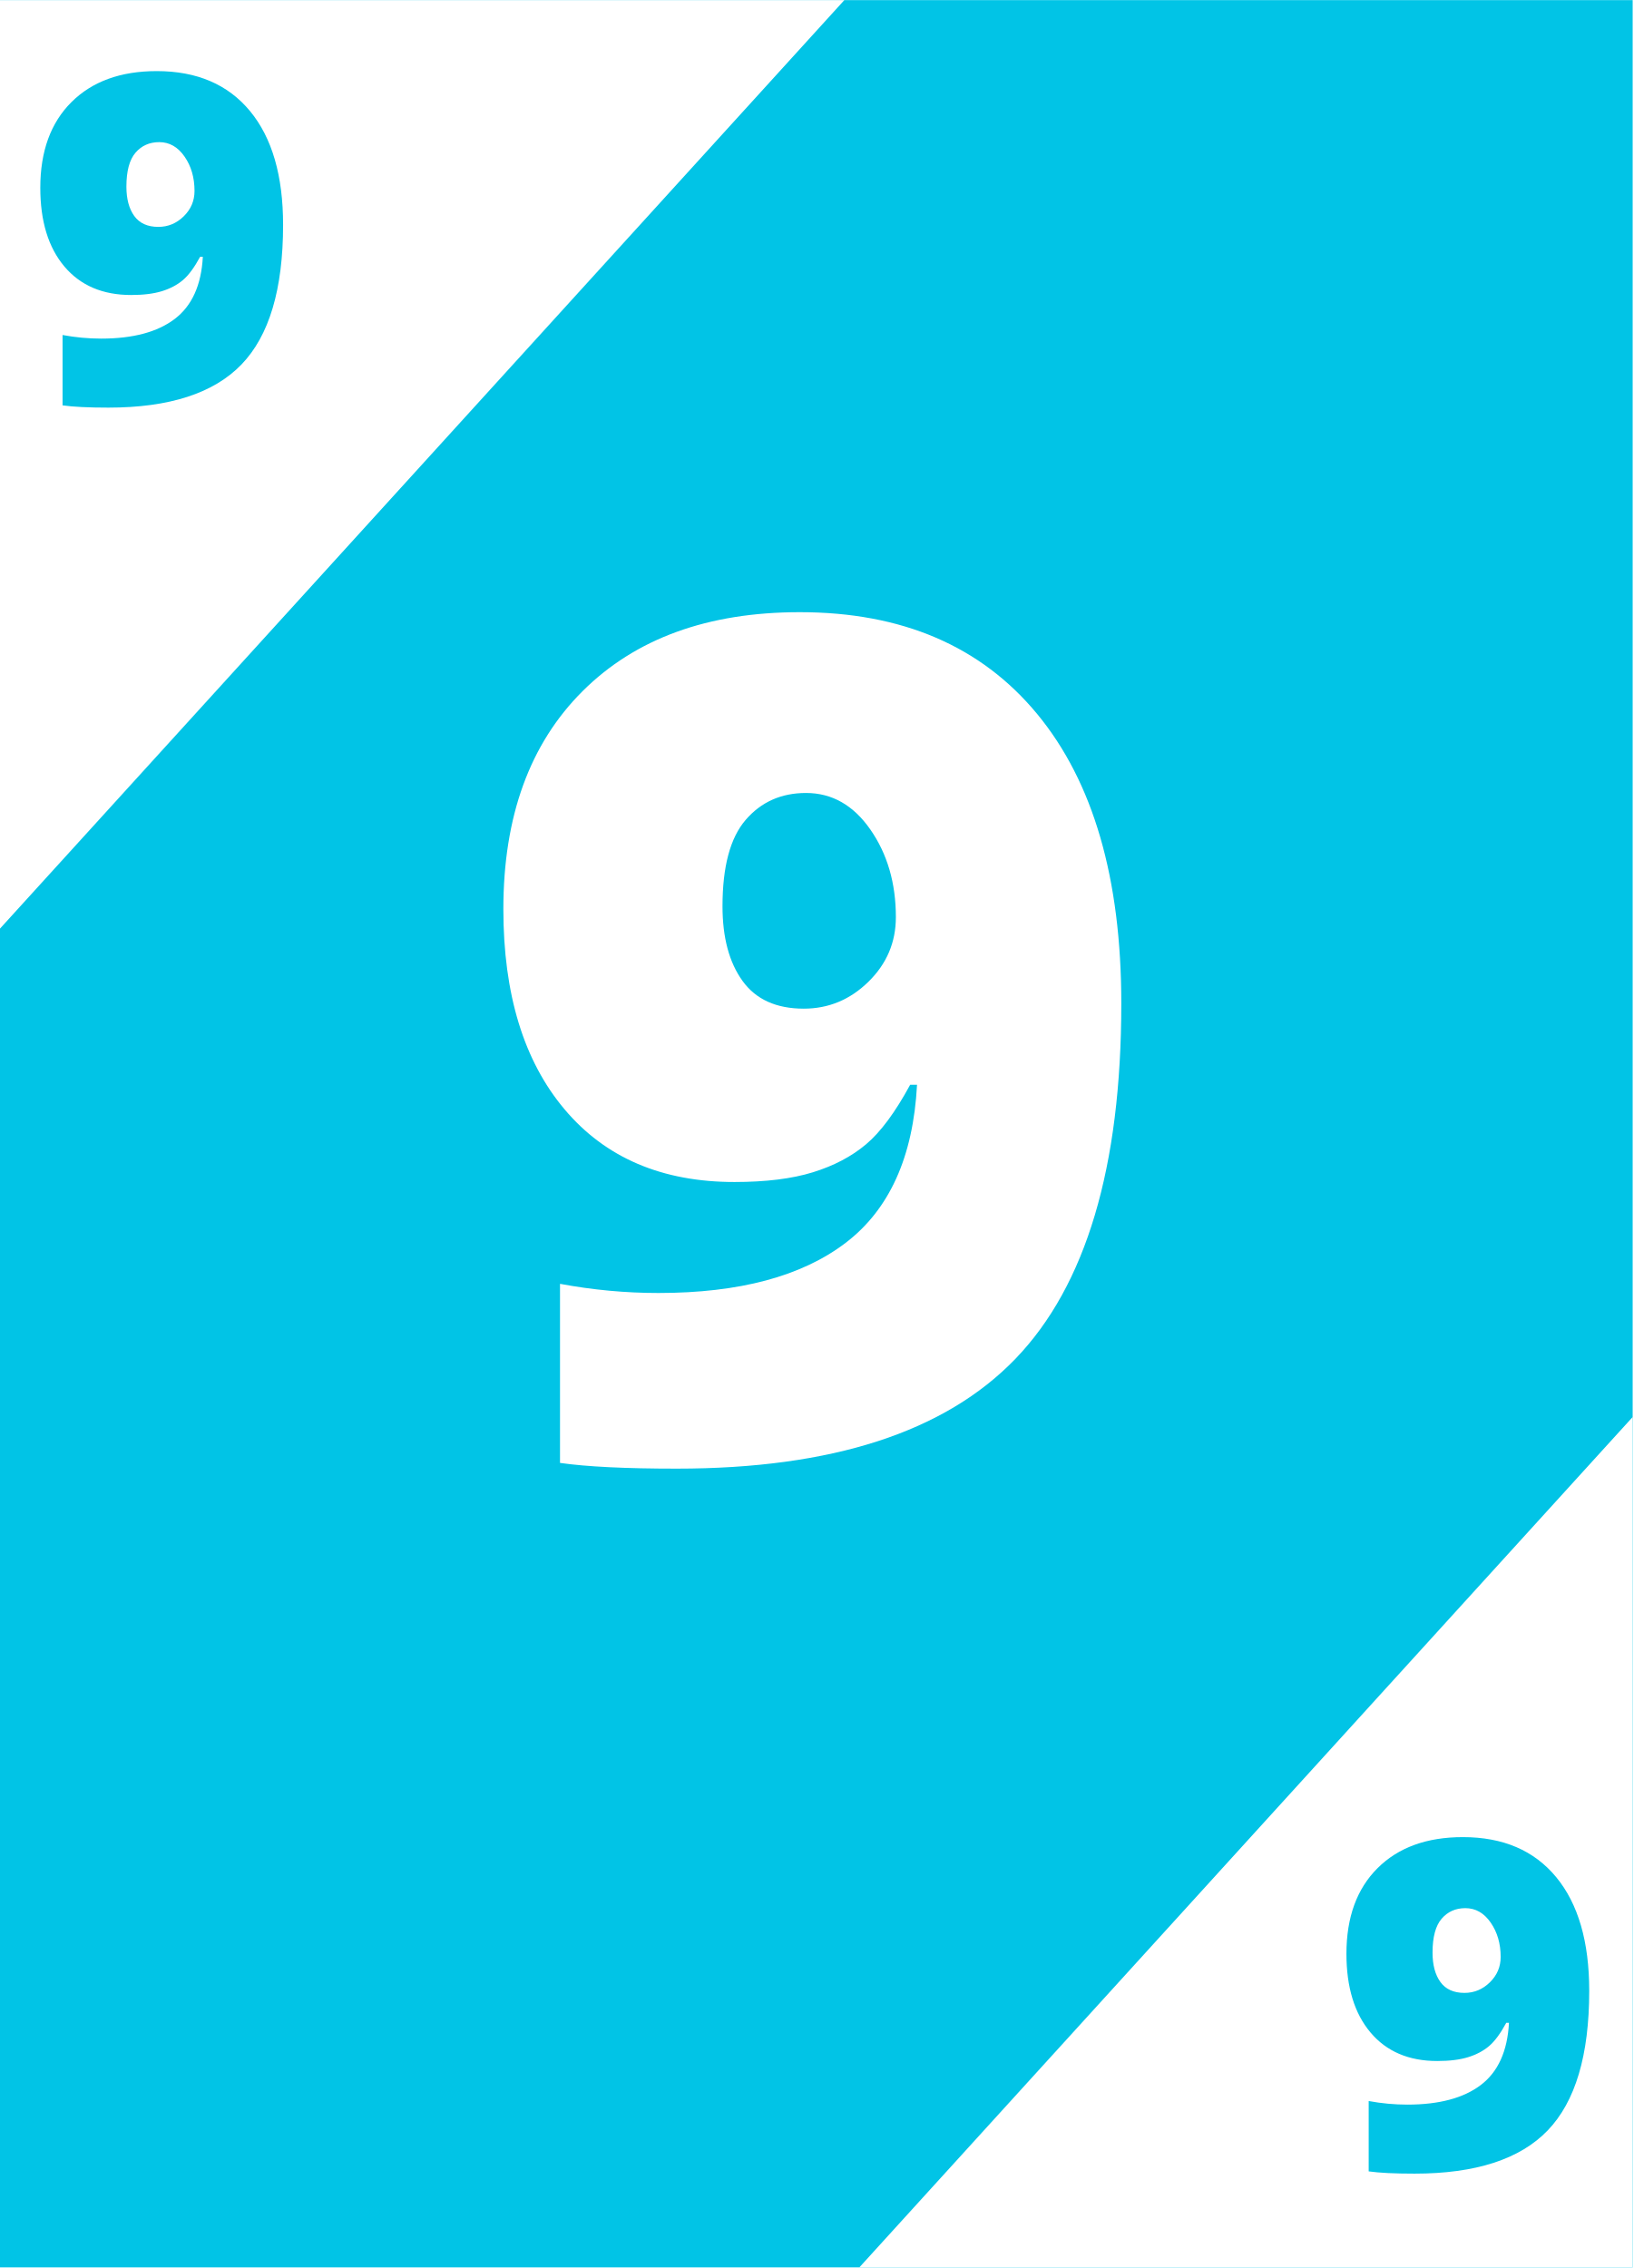
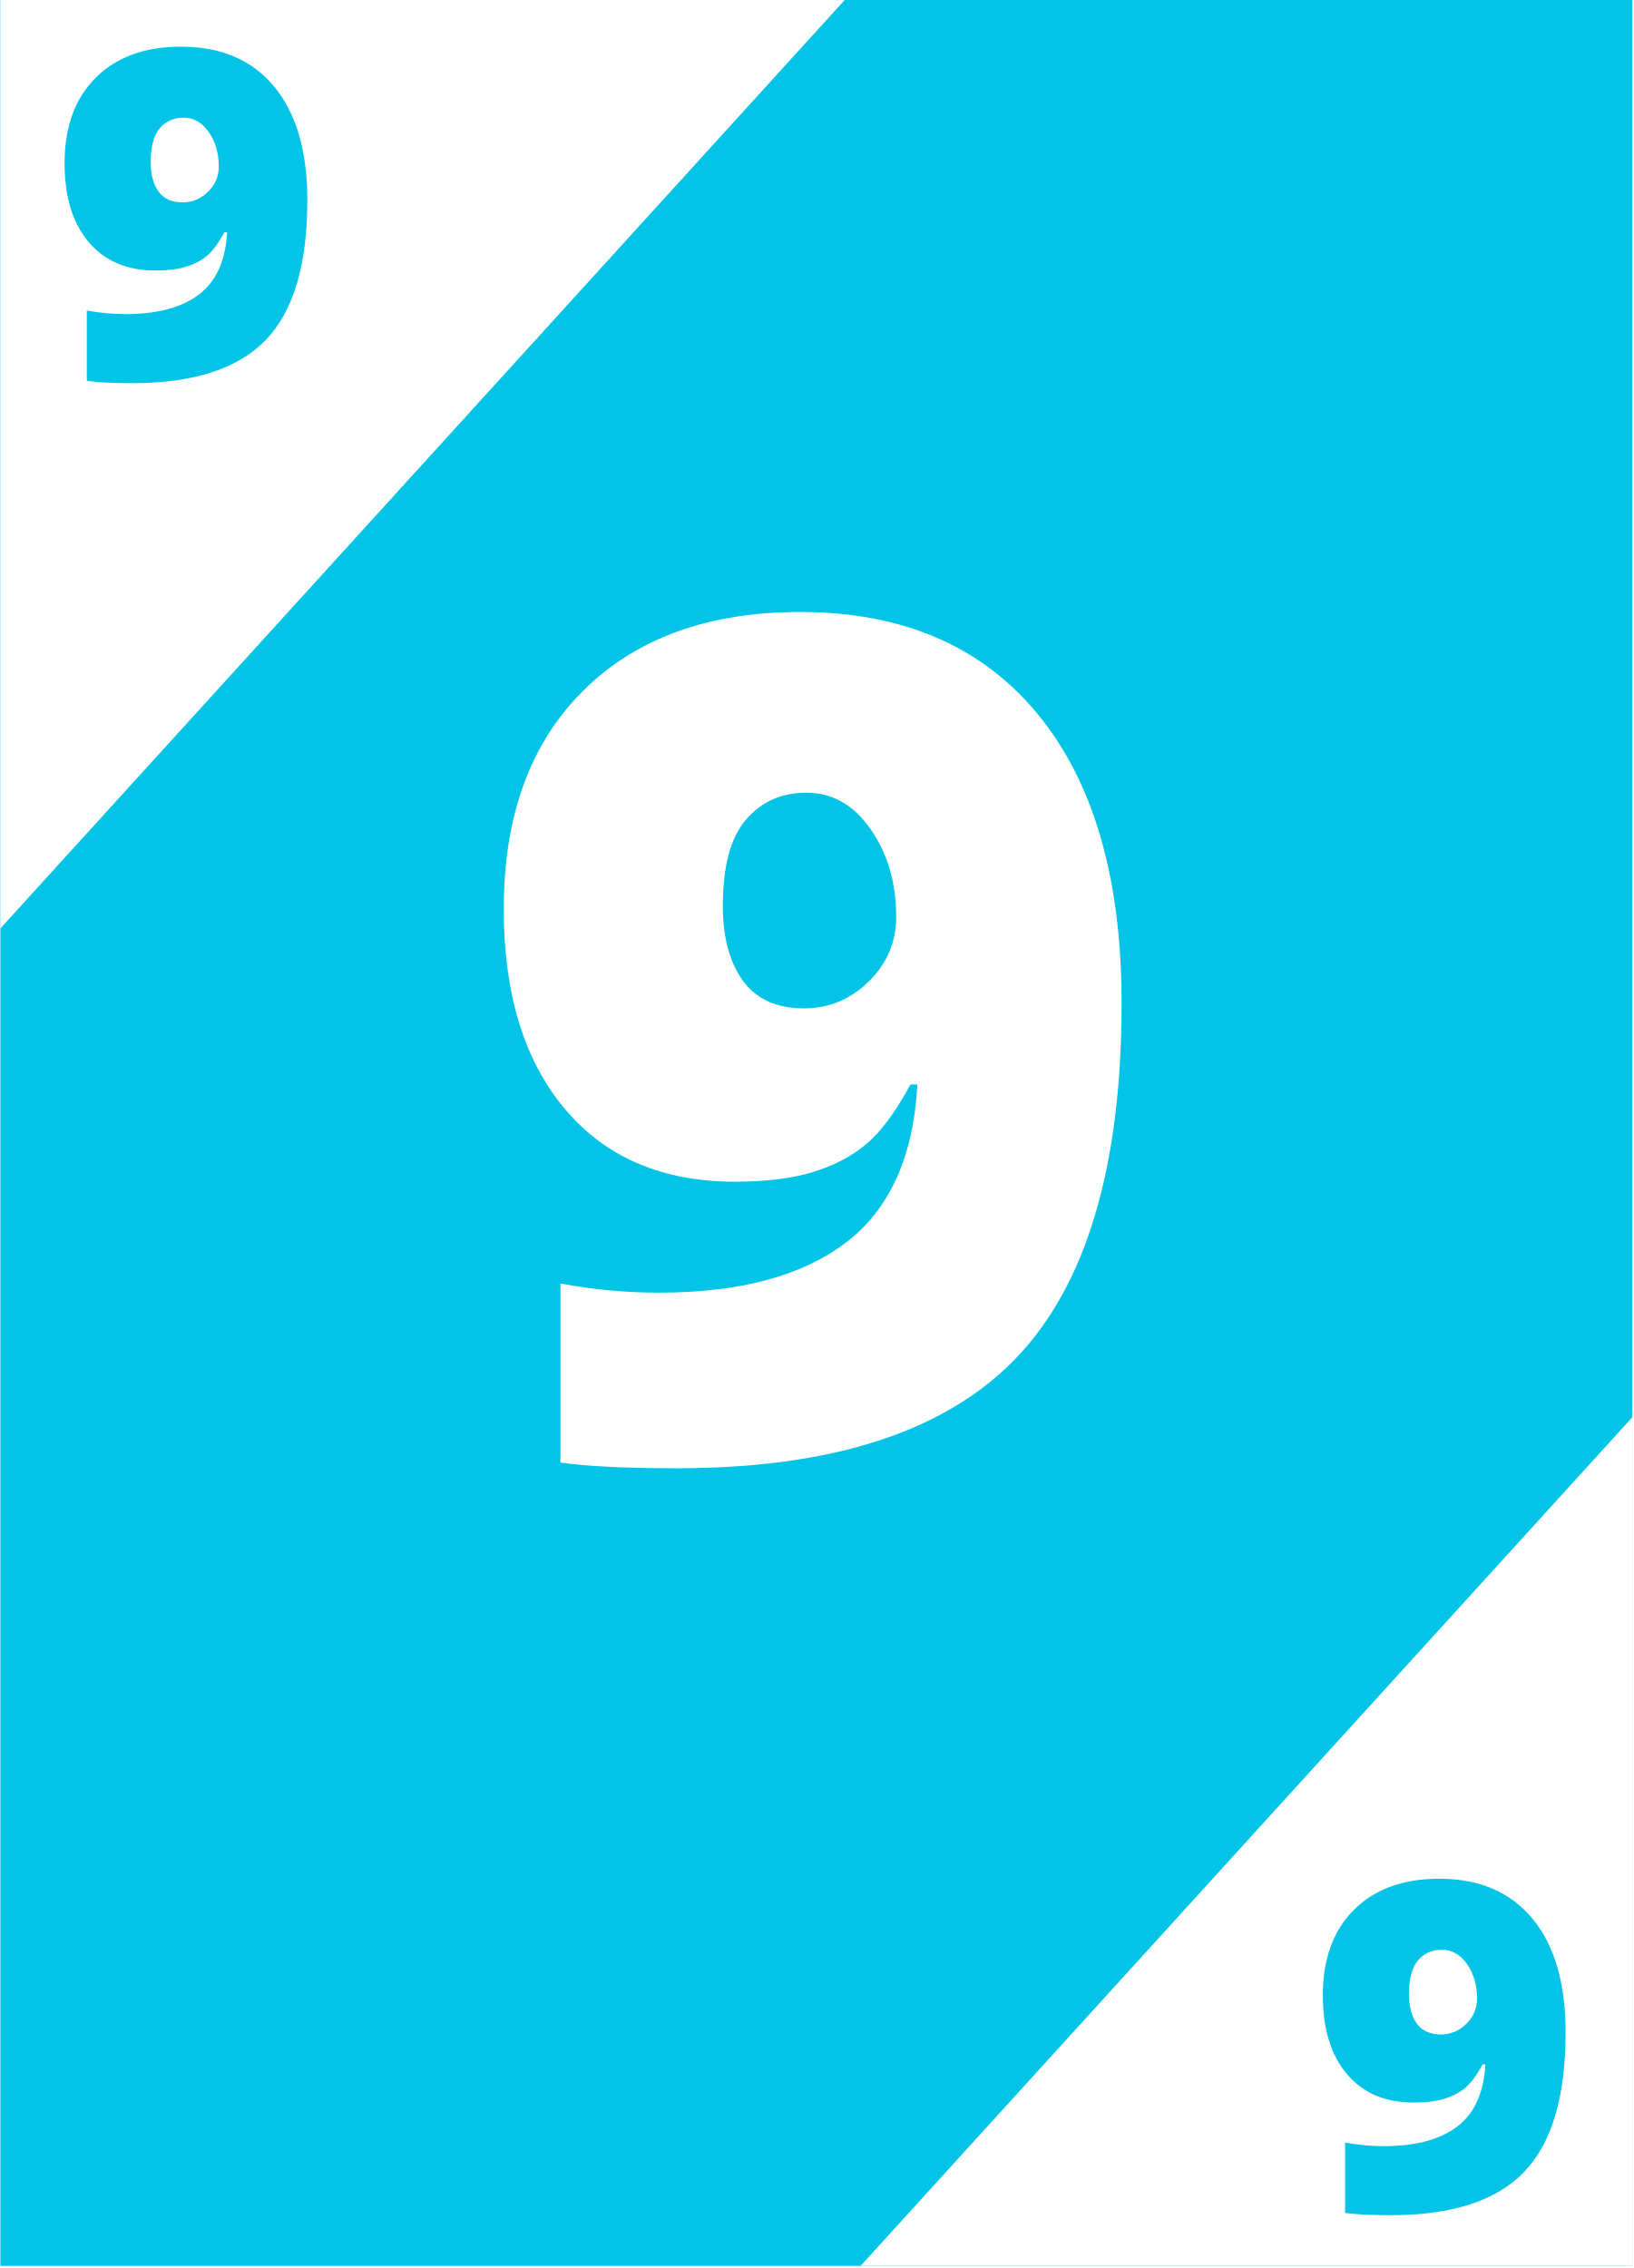
- <svg xmlns="http://www.w3.org/2000/svg" xmlns:xlink="http://www.w3.org/1999/xlink" width="2330.25pt" height="3236.25pt" viewBox="0 0 2330.25 3236.25" version="1.2">
+ <svg xmlns="http://www.w3.org/2000/svg" xmlns:xlink="http://www.w3.org/1999/xlink" width="582.75pt" height="809.25pt" viewBox="0 0 582.75 809.25" version="1.2">
  <defs>
    <g>
      <symbol overflow="visible" id="glyph0-0">
-         <path style="stroke:none;" d="M 142.047 -1193.516 L 829.438 -1193.516 L 829.438 0 L 142.047 0 Z M 227.766 -84.906 L 743.719 -84.906 L 743.719 -1108.609 L 227.766 -1108.609 Z M 227.766 -84.906 " />
+         <path style="stroke:none;" d="M 35.516 -298.391 L 207.375 -298.391 L 207.375 0 L 35.516 0 Z M 56.938 -21.234 L 185.938 -21.234 L 185.938 -277.172 L 56.938 -277.172 Z M 56.938 -21.234 " />
      </symbol>
      <symbol overflow="visible" id="glyph0-1">
-         <path style="stroke:none;" d="M 924.938 -647.359 C 924.938 -413.891 874.594 -244.906 773.906 -140.406 C 673.227 -35.914 512.133 16.328 290.625 16.328 C 217.695 16.328 162.188 13.602 124.094 8.156 L 124.094 -247.359 C 170.895 -238.648 217.695 -234.297 264.5 -234.297 C 379.883 -234.297 468.867 -258.102 531.453 -305.719 C 594.047 -353.344 628.062 -428.582 633.5 -531.438 L 623.703 -531.438 C 602.473 -492.258 581.52 -463.961 560.844 -446.547 C 540.164 -429.129 514.859 -415.797 484.922 -406.547 C 454.984 -397.297 417.703 -392.672 373.078 -392.672 C 269.672 -392.672 188.848 -427.227 130.609 -496.344 C 72.379 -565.457 43.266 -660.695 43.266 -782.062 C 43.266 -914.312 80.953 -1017.988 156.328 -1093.094 C 231.711 -1168.207 334.984 -1205.766 466.141 -1205.766 C 612.004 -1205.766 724.938 -1157.328 804.938 -1060.453 C 884.938 -963.578 924.938 -825.879 924.938 -647.359 Z M 475.125 -947.781 C 439.75 -947.781 411.039 -934.988 389 -909.406 C 366.957 -883.832 355.938 -842.742 355.938 -786.141 C 355.938 -741.516 365.457 -706.004 384.5 -679.609 C 403.551 -653.211 432.672 -640.016 471.859 -640.016 C 507.234 -640.016 537.984 -652.801 564.109 -678.375 C 590.234 -703.957 603.297 -734.711 603.297 -770.641 C 603.297 -819.078 591.188 -860.707 566.969 -895.531 C 542.75 -930.363 512.133 -947.781 475.125 -947.781 Z M 475.125 -947.781 " />
+         <path style="stroke:none;" d="M 231.25 -161.859 C 231.25 -103.484 218.66 -61.234 193.484 -35.109 C 168.316 -8.984 128.039 4.078 72.656 4.078 C 54.426 4.078 40.551 3.398 31.031 2.047 L 31.031 -61.844 C 42.727 -59.664 54.426 -58.578 66.125 -58.578 C 94.977 -58.578 117.227 -64.531 132.875 -76.438 C 148.52 -88.344 157.023 -107.156 158.391 -132.875 L 155.938 -132.875 C 150.625 -123.07 145.383 -115.992 140.219 -111.641 C 135.051 -107.285 128.723 -103.953 121.234 -101.641 C 113.754 -99.328 104.438 -98.172 93.281 -98.172 C 67.426 -98.172 47.219 -106.812 32.656 -124.094 C 18.094 -141.375 10.812 -165.188 10.812 -195.531 C 10.812 -228.594 20.234 -254.508 39.078 -273.281 C 57.93 -292.062 83.754 -301.453 116.547 -301.453 C 153.004 -301.453 181.234 -289.344 201.234 -265.125 C 221.242 -240.906 231.25 -206.484 231.25 -161.859 Z M 118.781 -236.969 C 109.938 -236.969 102.758 -233.77 97.25 -227.375 C 91.738 -220.977 88.984 -210.703 88.984 -196.547 C 88.984 -185.391 91.363 -176.508 96.125 -169.906 C 100.895 -163.312 108.176 -160.016 117.969 -160.016 C 126.812 -160.016 134.5 -163.211 141.031 -169.609 C 147.562 -176.004 150.828 -183.691 150.828 -192.672 C 150.828 -204.785 147.801 -215.195 141.75 -223.906 C 135.695 -232.613 128.039 -236.969 118.781 -236.969 Z M 118.781 -236.969 " />
      </symbol>
      <symbol overflow="visible" id="glyph1-0">
-         <path style="stroke:none;" d="M 55.812 -468.953 L 325.891 -468.953 L 325.891 0 L 55.812 0 Z M 89.5 -33.359 L 292.219 -33.359 L 292.219 -435.594 L 89.5 -435.594 Z M 89.5 -33.359 " />
+         <path style="stroke:none;" d="M 13.953 -117.234 L 81.469 -117.234 L 81.469 0 L 13.953 0 Z M 22.375 -8.344 L 73.062 -8.344 L 73.062 -108.906 L 22.375 -108.906 Z M 22.375 -8.344 " />
      </symbol>
      <symbol overflow="visible" id="glyph1-1">
-         <path style="stroke:none;" d="M 363.422 -254.359 C 363.422 -162.617 343.641 -96.219 304.078 -55.156 C 264.516 -14.102 201.219 6.422 114.188 6.422 C 85.531 6.422 63.719 5.348 48.75 3.203 L 48.75 -97.188 C 67.145 -93.77 85.535 -92.062 103.922 -92.062 C 149.254 -92.062 184.219 -101.414 208.812 -120.125 C 233.406 -138.832 246.77 -168.395 248.906 -208.812 L 245.062 -208.812 C 236.719 -193.414 228.484 -182.297 220.359 -175.453 C 212.234 -168.609 202.289 -163.367 190.531 -159.734 C 178.77 -156.098 164.125 -154.281 146.594 -154.281 C 105.957 -154.281 74.195 -167.859 51.312 -195.016 C 28.438 -222.18 17 -259.609 17 -307.297 C 17 -359.254 31.805 -399.988 61.422 -429.5 C 91.047 -459.008 131.625 -473.766 183.156 -473.766 C 240.469 -473.766 284.836 -454.734 316.266 -416.672 C 347.703 -378.609 363.422 -324.504 363.422 -254.359 Z M 186.688 -372.406 C 172.781 -372.406 161.5 -367.379 152.844 -357.328 C 144.188 -347.273 139.859 -331.129 139.859 -308.891 C 139.859 -291.359 143.598 -277.406 151.078 -267.031 C 158.566 -256.664 170.008 -251.484 185.406 -251.484 C 199.301 -251.484 211.379 -256.504 221.641 -266.547 C 231.91 -276.598 237.047 -288.68 237.047 -302.797 C 237.047 -321.828 232.285 -338.188 222.766 -351.875 C 213.254 -365.562 201.227 -372.406 186.688 -372.406 Z M 186.688 -372.406 " />
+         <path style="stroke:none;" d="M 90.859 -63.594 C 90.859 -40.656 85.91 -24.051 76.016 -13.781 C 66.129 -3.52 50.305 1.609 28.547 1.609 C 21.379 1.609 15.926 1.336 12.188 0.797 L 12.188 -24.297 C 16.781 -23.441 21.379 -23.016 25.984 -23.016 C 37.316 -23.016 46.055 -25.352 52.203 -30.031 C 58.348 -34.707 61.691 -42.098 62.234 -52.203 L 61.266 -52.203 C 59.18 -48.359 57.125 -45.578 55.094 -43.859 C 53.062 -42.148 50.57 -40.844 47.625 -39.938 C 44.688 -39.031 41.023 -38.578 36.641 -38.578 C 26.484 -38.578 18.547 -41.969 12.828 -48.75 C 7.109 -55.539 4.25 -64.898 4.25 -76.828 C 4.25 -89.816 7.953 -100 15.359 -107.375 C 22.766 -114.75 32.91 -118.438 45.797 -118.438 C 60.117 -118.438 71.207 -113.676 79.062 -104.156 C 86.926 -94.645 90.859 -81.125 90.859 -63.594 Z M 46.672 -93.109 C 43.191 -93.109 40.367 -91.848 38.203 -89.328 C 36.047 -86.816 34.969 -82.781 34.969 -77.219 C 34.969 -72.844 35.898 -69.359 37.766 -66.766 C 39.641 -64.172 42.5 -62.875 46.344 -62.875 C 49.82 -62.875 52.844 -64.129 55.406 -66.641 C 57.977 -69.148 59.266 -72.172 59.266 -75.703 C 59.266 -80.461 58.07 -84.551 55.688 -87.969 C 53.312 -91.395 50.305 -93.109 46.672 -93.109 Z M 46.672 -93.109 " />
      </symbol>
    </g>
    <clipPath id="clip1">
-       <path d="M 0 0.148 L 2329.5 0.148 L 2329.5 3235.355 L 0 3235.355 Z M 0 0.148 " />
+       <path d="M 0.145 0 L 582.355 0 L 582.355 808.5 L 0.145 808.5 Z M 0.145 0 " />
    </clipPath>
    <clipPath id="clip2">
-       <path d="M 0 0.148 L 1299 0.148 L 1299 1432 L 0 1432 Z M 0 0.148 " />
+       <path d="M 0.145 0 L 325 0 L 325 358 L 0.145 358 Z M 0.145 0 " />
    </clipPath>
    <clipPath id="clip3">
-       <path d="M 1133 1802 L 2329.5 1802 L 2329.5 3235.355 L 1133 3235.355 Z M 1133 1802 " />
+       <path d="M 283 450 L 582.355 450 L 582.355 808.5 L 283 808.5 Z M 283 450 " />
    </clipPath>
  </defs>
  <g id="surface1">
    <g clip-path="url(#clip1)" clip-rule="nonzero">
-       <path style=" stroke:none;fill-rule:nonzero;fill:rgb(100%,100%,100%);fill-opacity:1;" d="M 0 0.148 L 2329.5 0.148 L 2329.5 3235.355 L 0 3235.355 Z M 0 0.148 " />
-       <path style=" stroke:none;fill-rule:nonzero;fill:rgb(0.389%,76.859%,90.199%);fill-opacity:1;" d="M 0 0.148 L 2329.5 0.148 L 2329.5 3235.355 L 0 3235.355 Z M 0 0.148 " />
+       <path style=" stroke:none;fill-rule:nonzero;fill:rgb(100%,100%,100%);fill-opacity:1;" d="M 0.145 0 L 582.605 0 L 582.605 808.848 L 0.145 808.848 Z M 0.145 0 " />
+       <path style=" stroke:none;fill-rule:nonzero;fill:rgb(0.389%,76.859%,90.199%);fill-opacity:1;" d="M 0.145 0 L 582.605 0 L 582.605 808.848 L 0.145 808.848 Z M 0.145 0 " />
    </g>
    <g clip-path="url(#clip2)" clip-rule="nonzero">
-       <path style=" stroke:none;fill-rule:nonzero;fill:rgb(100%,100%,100%);fill-opacity:1;" d="M 348.711 -966.676 L 1298.523 -103.004 L -97.043 1431.754 L -1046.859 568.078 Z M 348.711 -966.676 " />
+       <path style=" stroke:none;fill-rule:nonzero;fill:rgb(100%,100%,100%);fill-opacity:1;" d="M 87.352 -241.715 L 324.82 -25.785 L -24.094 357.926 L -261.559 141.992 Z M 87.352 -241.715 " />
    </g>
    <g clip-path="url(#clip3)" clip-rule="nonzero">
-       <path style=" stroke:none;fill-rule:nonzero;fill:rgb(100%,100%,100%);fill-opacity:1;" d="M 2528.922 1802.633 L 3478.734 2666.305 L 2083.168 4201.062 L 1133.352 3337.387 Z M 2528.922 1802.633 " />
+       <path style=" stroke:none;fill-rule:nonzero;fill:rgb(100%,100%,100%);fill-opacity:1;" d="M 632.434 450.648 L 869.902 666.582 L 520.992 1050.289 L 283.523 834.359 Z M 632.434 450.648 " />
    </g>
    <g style="fill:rgb(100%,100%,100%);fill-opacity:1;">
-       <use xlink:href="#glyph0-1" x="674.93" y="2079.295" />
+       <use xlink:href="#glyph0-1" x="168.913" y="519.816" />
    </g>
    <g style="fill:rgb(0.389%,76.859%,90.199%);fill-opacity:1;">
-       <use xlink:href="#glyph1-1" x="40.494" y="575.222" />
+       <use xlink:href="#glyph1-1" x="18.792" y="135.096" />
    </g>
    <g style="fill:rgb(0.389%,76.859%,90.199%);fill-opacity:1;">
-       <use xlink:href="#glyph1-1" x="1904.094" y="3095.178" />
+       <use xlink:href="#glyph1-1" x="467.724" y="788.794" />
    </g>
  </g>
</svg>
